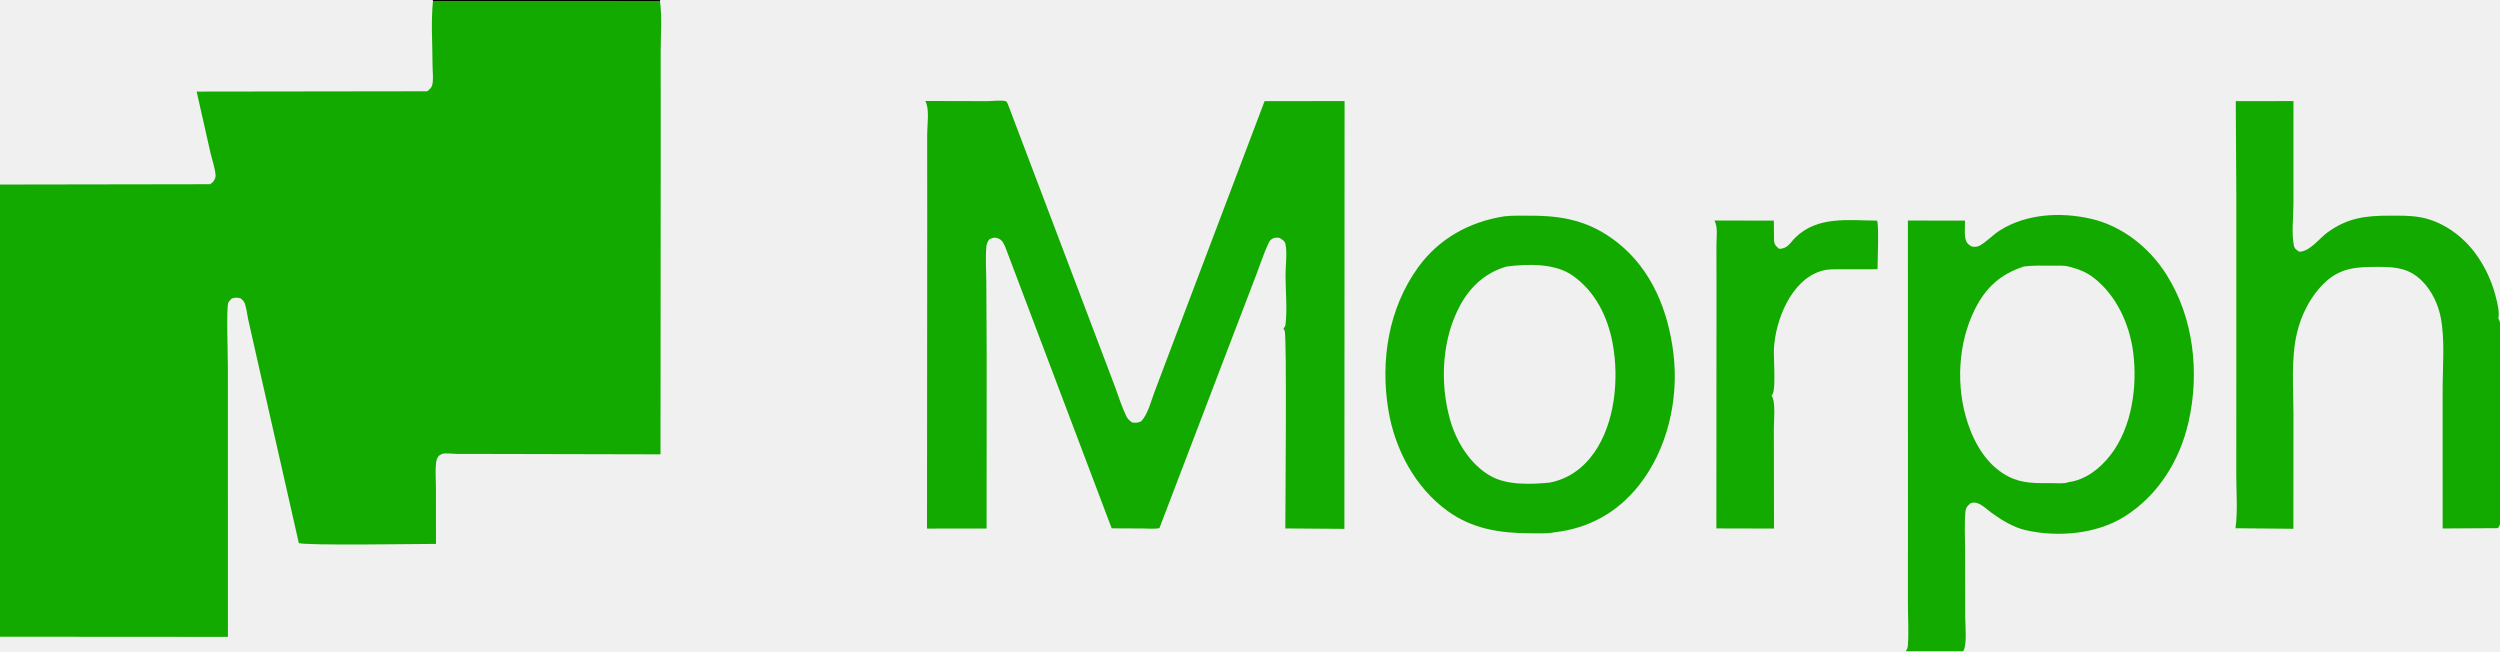
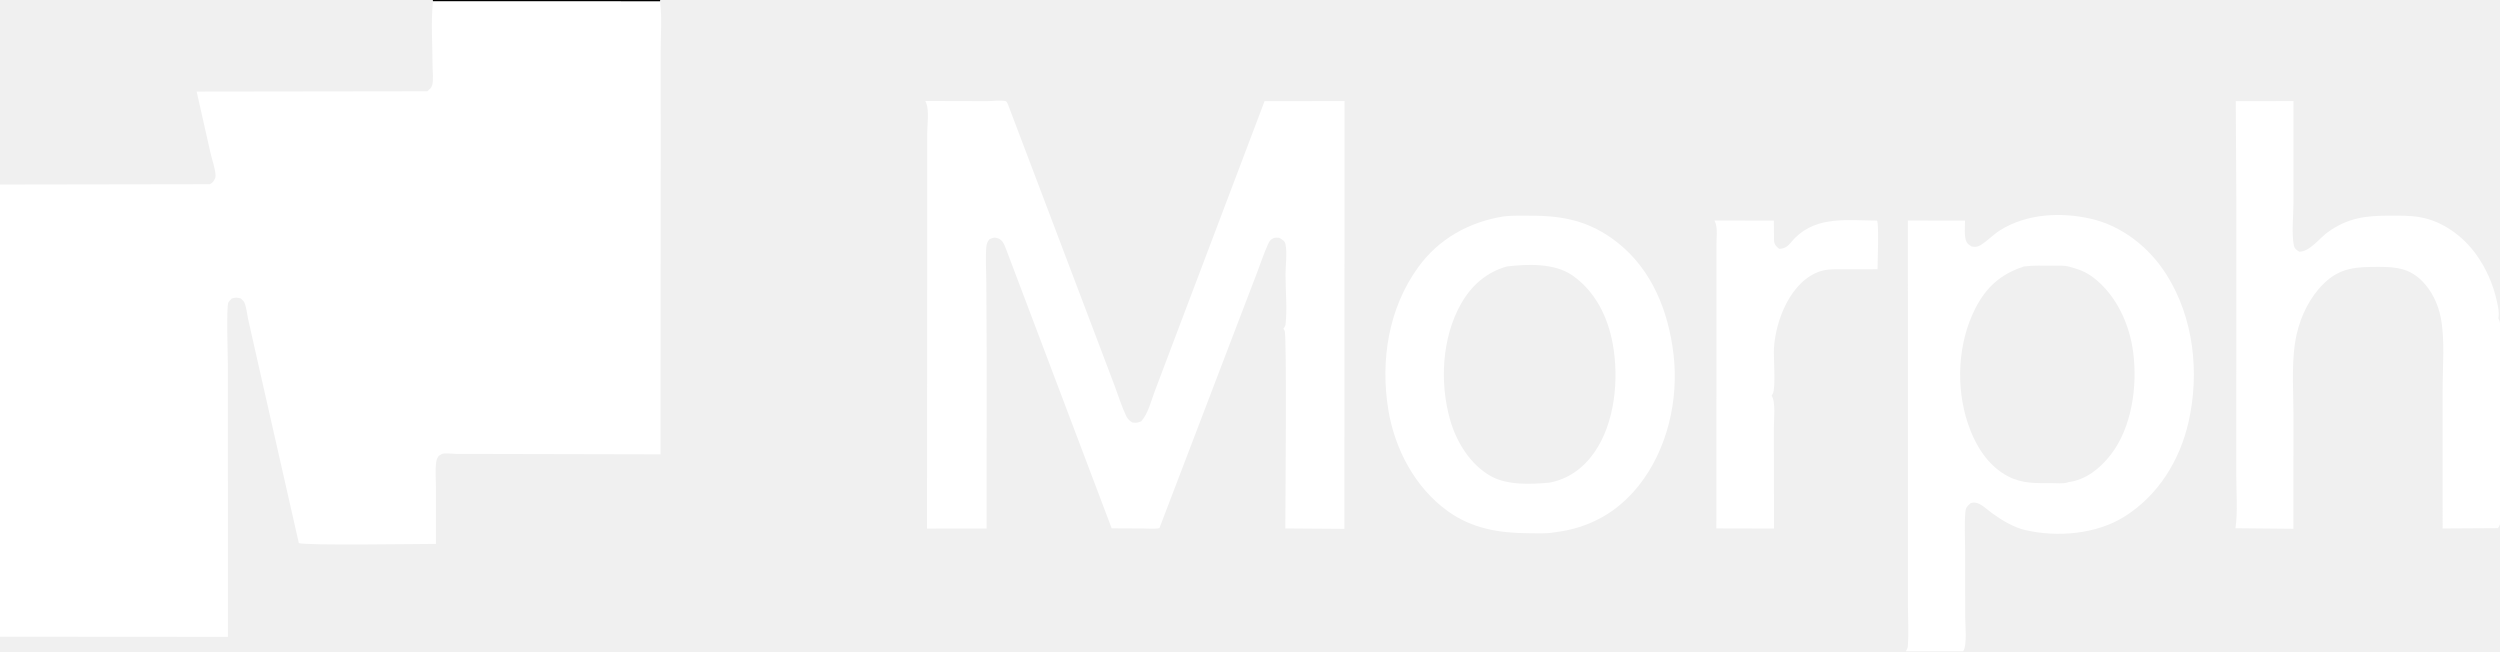
<svg xmlns="http://www.w3.org/2000/svg" width="2000" height="521">
-   <path fill="#13AA00" d="M1371.61 176.443L1419.08 176.464L1419.23 192.714C1419.58 195.84 1421.03 197.199 1423.34 199.081C1430.11 198.965 1431.88 194.421 1436.17 190.173C1453.95 172.581 1478.72 176.39 1501.6 176.487C1503.29 178.95 1502.05 209.946 1502.03 215.384L1474.54 215.402C1468.54 215.427 1462.32 215.081 1456.53 216.917C1432.85 224.433 1420.41 255.896 1419.15 278.894C1418.77 285.844 1420.73 310.287 1418.25 314.955L1417.27 316.6C1420.67 320.759 1419.09 336.346 1419.09 342.174L1419.22 422.84L1373.09 422.734L1373.19 237.144L1373.15 196.242C1373.13 191.204 1374.12 183.271 1372.46 178.597L1371.61 176.443Z" />
-   <path fill="#13AA00" d="M1998.32 422.523L1954.11 422.784L1954.1 311.608C1954.1 293.099 1956.08 272.015 1952.58 253.964C1950.54 243.416 1945.39 232.61 1937.83 224.981C1927.68 214.731 1917.21 213.55 1903.62 213.513C1885.71 213.466 1872.2 213.697 1858.7 227.15C1847.99 237.82 1840.83 252.235 1837.45 266.935C1832.76 287.326 1834.77 310.493 1834.77 331.36L1834.71 423.027L1788.38 422.594C1790.29 409.015 1789.01 393.988 1789.02 380.182L1789.04 295.478L1789.04 156.443L1788.62 80.923L1834.78 80.863L1834.76 162.611C1834.76 172.829 1833.17 186.181 1835.03 196.054C1835.58 199.001 1837.04 199.786 1839.36 201.357C1847.76 201.467 1855.52 190.54 1862.25 185.721C1878.45 174.122 1892.72 172.52 1912.09 172.513C1920.08 172.511 1927.8 172.383 1935.69 173.706C1953.82 176.745 1970.4 188.832 1980.95 203.578C1988.98 214.807 1994.5 227.373 1997.46 240.848C1998.45 245.311 1999.52 249.836 1998.73 254.409L1998.67 254.722C1999.29 255.854 1999.92 257.24 2000 258.549C2000.82 271.663 2000.13 285.338 2000.16 298.505L2000.17 378.455L2000.08 408.98C2000.06 412.01 2000.72 417.012 1999.84 419.825C1999.55 420.786 1998.94 421.737 1998.32 422.523Z" />
-   <path fill="#13AA00" d="M1202.65 173.178L1203.45 173.073C1209.81 172.313 1216.52 172.609 1222.94 172.558C1250.33 172.343 1271.94 176.695 1293.96 194.039C1321.7 215.887 1334.79 249.24 1338.82 283.396C1343.09 319.576 1333.98 359.525 1311.11 388.328C1293.74 410.199 1270.98 422.671 1243.39 425.884L1243.16 425.935C1236.81 427.062 1229.62 426.623 1223.18 426.593C1199.47 426.484 1177.73 422.992 1158.1 408.836C1131.95 389.982 1115.7 359.03 1110.62 327.638C1104.24 288.198 1110.79 246.682 1134.49 213.862C1151 190.991 1175.2 177.651 1202.65 173.178ZM1205.47 213.18C1189.15 217.737 1177 228.523 1168.74 243.17C1153.5 270.227 1151.66 306.114 1160.03 335.67C1165.07 353.498 1176.19 371.698 1192.75 380.953C1205.91 388.306 1224.8 387.485 1239.46 386.105C1254.6 383.358 1266.76 374.451 1275.46 361.956C1292.1 338.059 1295.27 302.969 1290.18 275.051C1286.26 253.506 1276.23 233.056 1257.86 220.285C1243.7 210.439 1222 211.156 1205.47 213.18Z" />
-   <path fill="#13AA00" d="M1524.65 521L1524.8 520.776C1525.46 519.706 1526.14 518.376 1526.24 517.097C1527.13 505.821 1526.31 493.891 1526.33 482.519L1526.36 409.173L1526.31 176.435L1572.02 176.489C1572.04 181.043 1571.12 189.89 1573.34 193.72C1574.32 195.404 1575.57 196.045 1577.15 197.14C1579.44 197.699 1581.98 197.576 1584.05 196.347C1589.74 192.973 1594.44 187.73 1600.1 184.191C1621.27 170.957 1648.34 169.546 1672.29 174.904C1697.63 180.576 1719.46 197.97 1733.19 219.698C1755.05 254.287 1759.79 298.287 1750.81 337.713C1743.8 368.476 1726.49 396.425 1699.45 413.347C1676.94 427.431 1645.9 429.938 1620.43 424.116C1610.72 421.895 1601.26 416.057 1593.29 410.283C1590.07 407.944 1586.85 404.716 1583.24 403.058C1580.94 402.001 1579.12 401.755 1576.64 402.458C1573.86 404.785 1572.62 405.951 1572.3 409.775C1571.46 419.509 1572.05 429.727 1572.08 439.509L1572.16 493.28C1572.16 499.409 1573.87 516.382 1570.52 521L1524.65 521ZM1619.13 213.18C1600.45 219.31 1588.79 229.826 1580.06 247.132C1566.24 274.515 1564.57 309.443 1574.2 338.432C1579.97 355.816 1590.19 372.899 1607.04 381.378C1618.28 387.028 1628.95 386.494 1641.16 386.503C1644.97 386.506 1650.19 387.037 1653.83 386.067C1654.18 385.972 1654.24 385.919 1654.51 385.752C1668.51 383.985 1679.91 374.916 1688.38 364.05C1705.57 341.994 1710.04 308.967 1706.56 281.95C1703.66 259.392 1693.16 236.276 1674.91 222.198C1668.57 217.309 1662.85 215.378 1655.32 213.324C1651.02 212.154 1646 212.581 1641.56 212.557C1634.1 212.515 1626.55 212.238 1619.13 213.18Z" />
-   <path fill="#13AA00" d="M740.261 80.787L789.691 80.909C793.791 80.915 800.763 79.949 804.593 80.929C805.759 81.227 806.835 84.771 807.271 85.881L877.078 270.009L891.963 309.311C894.882 317.179 897.449 325.57 901.121 333.112C902.196 335.318 903.778 336.609 905.762 337.983C908.913 338.348 909.87 338.352 912.913 337.089C918.385 331.242 920.871 320.748 923.71 313.274L940.13 269.788L1011.66 80.91L1075.65 80.858L1075.52 423.092L1028.25 422.752C1028.27 406.564 1029.58 268.077 1027.72 264.587L1026.74 262.944L1027.11 262.464C1027.73 261.591 1028.32 260.603 1028.44 259.524C1029.87 246.812 1028.41 232.593 1028.42 219.726C1028.42 212.369 1029.85 202.311 1028.36 195.201C1027.82 192.581 1025.47 191.547 1023.44 190.242C1021.82 190.116 1020.07 189.929 1018.56 190.641C1016.24 191.74 1015.49 193.057 1014.46 195.306C1010.95 202.956 1008.32 211.21 1005.28 219.08L984.529 273.304L927.544 422.504C923.589 423.338 918.672 422.807 914.584 422.792L889.346 422.669L804.665 198.79C803.377 195.523 802.116 192.112 798.597 190.741C795.783 189.645 794.085 190.189 791.504 191.434C790.062 193.273 789.274 194.94 789.081 197.29C788.296 206.864 789.026 217.154 789.062 226.81L789.342 284.119L789.275 422.803L741.601 422.863L741.772 179.373L741.739 107.645C741.73 100.649 743.419 88.972 741.077 82.746L740.392 81.055L740.261 80.787Z" />
-   <path fill="#13AA00" d="M0 -0L346.229 0L528.155 0L528 0.997C529.733 13.838 528.539 28.169 528.547 41.218L528.573 121.543L528.404 363.468L395.227 363.175L365.042 363.122C361.965 363.105 356.883 362.334 354.004 363.024C353.168 363.225 351.872 364.204 351.074 364.645C349.852 366.236 349.249 367.662 348.965 369.649C348.029 376.219 348.764 383.739 348.757 390.453L348.775 435.119C335.804 435.116 242.78 436.591 239.044 434.414L206.821 292.208L198.55 255.53C197.692 251.658 197.037 244.74 195.199 241.475C194.739 240.658 193.256 239.441 192.574 238.727C189.474 237.919 188.503 237.916 185.42 238.784C184.651 239.684 183.219 240.953 182.706 241.963C180.941 245.439 182.304 286.539 182.303 292.733L182.348 509.495L0 509.371L0 147.63L0 -0ZM0 0L0 147.63L167.969 147.367C169.089 146.712 170.068 146.045 170.806 144.951C171.642 143.715 172.512 142.12 172.459 140.582C172.262 134.917 169.629 127.781 168.346 122.152L157.32 73.263L341.797 73.012C343.705 71.339 345.153 70.479 345.813 67.873C346.906 63.558 346.029 56.832 346.027 52.306C346.022 35.459 344.648 17.601 346.381 0.937L346.229 0L0 -0ZM346.229 0L346.381 0.937L528 0.997L528.155 0L346.229 0Z" />
+   <path fill="white" d="M1371.61 176.443L1419.08 176.464L1419.23 192.714C1419.58 195.84 1421.03 197.199 1423.34 199.081C1430.11 198.965 1431.88 194.421 1436.17 190.173C1453.95 172.581 1478.72 176.39 1501.6 176.487C1503.29 178.95 1502.05 209.946 1502.03 215.384L1474.54 215.402C1468.54 215.427 1462.32 215.081 1456.53 216.917C1432.85 224.433 1420.41 255.896 1419.15 278.894C1418.77 285.844 1420.73 310.287 1418.25 314.955L1417.27 316.6C1420.67 320.759 1419.09 336.346 1419.09 342.174L1419.22 422.84L1373.09 422.734L1373.19 237.144L1373.15 196.242C1373.13 191.204 1374.12 183.271 1372.46 178.597L1371.61 176.443Z" />
+   <path fill="white" d="M1998.32 422.523L1954.11 422.784L1954.1 311.608C1954.1 293.099 1956.08 272.015 1952.58 253.964C1950.54 243.416 1945.39 232.61 1937.83 224.981C1927.68 214.731 1917.21 213.55 1903.62 213.513C1885.71 213.466 1872.2 213.697 1858.7 227.15C1847.99 237.82 1840.83 252.235 1837.45 266.935C1832.76 287.326 1834.77 310.493 1834.77 331.36L1834.71 423.027L1788.38 422.594C1790.29 409.015 1789.01 393.988 1789.02 380.182L1789.04 295.478L1789.04 156.443L1788.62 80.923L1834.78 80.863L1834.76 162.611C1834.76 172.829 1833.17 186.181 1835.03 196.054C1835.58 199.001 1837.04 199.786 1839.36 201.357C1847.76 201.467 1855.52 190.54 1862.25 185.721C1878.45 174.122 1892.72 172.52 1912.09 172.513C1920.08 172.511 1927.8 172.383 1935.69 173.706C1953.82 176.745 1970.4 188.832 1980.95 203.578C1988.98 214.807 1994.5 227.373 1997.46 240.848C1998.45 245.311 1999.52 249.836 1998.73 254.409L1998.67 254.722C1999.29 255.854 1999.92 257.24 2000 258.549C2000.82 271.663 2000.13 285.338 2000.16 298.505L2000.17 378.455L2000.08 408.98C2000.06 412.01 2000.72 417.012 1999.84 419.825C1999.55 420.786 1998.94 421.737 1998.32 422.523Z" />
+   <path fill="white" d="M1202.65 173.178L1203.45 173.073C1209.81 172.313 1216.52 172.609 1222.94 172.558C1250.33 172.343 1271.94 176.695 1293.96 194.039C1321.7 215.887 1334.79 249.24 1338.82 283.396C1343.09 319.576 1333.98 359.525 1311.11 388.328C1293.74 410.199 1270.98 422.671 1243.39 425.884L1243.16 425.935C1236.81 427.062 1229.62 426.623 1223.18 426.593C1199.47 426.484 1177.73 422.992 1158.1 408.836C1131.95 389.982 1115.7 359.03 1110.62 327.638C1104.24 288.198 1110.79 246.682 1134.49 213.862C1151 190.991 1175.2 177.651 1202.65 173.178ZM1205.47 213.18C1189.15 217.737 1177 228.523 1168.74 243.17C1153.5 270.227 1151.66 306.114 1160.03 335.67C1165.07 353.498 1176.19 371.698 1192.75 380.953C1205.91 388.306 1224.8 387.485 1239.46 386.105C1254.6 383.358 1266.76 374.451 1275.46 361.956C1292.1 338.059 1295.27 302.969 1290.18 275.051C1286.26 253.506 1276.23 233.056 1257.86 220.285C1243.7 210.439 1222 211.156 1205.47 213.18Z" />
+   <path fill="white" d="M1524.65 521L1524.8 520.776C1525.46 519.706 1526.14 518.376 1526.24 517.097C1527.13 505.821 1526.31 493.891 1526.33 482.519L1526.36 409.173L1526.31 176.435L1572.02 176.489C1572.04 181.043 1571.12 189.89 1573.34 193.72C1574.32 195.404 1575.57 196.045 1577.15 197.14C1579.44 197.699 1581.98 197.576 1584.05 196.347C1589.74 192.973 1594.44 187.73 1600.1 184.191C1621.27 170.957 1648.34 169.546 1672.29 174.904C1697.63 180.576 1719.46 197.97 1733.19 219.698C1755.05 254.287 1759.79 298.287 1750.81 337.713C1743.8 368.476 1726.49 396.425 1699.45 413.347C1676.94 427.431 1645.9 429.938 1620.43 424.116C1610.72 421.895 1601.26 416.057 1593.29 410.283C1590.07 407.944 1586.85 404.716 1583.24 403.058C1580.94 402.001 1579.12 401.755 1576.64 402.458C1573.86 404.785 1572.62 405.951 1572.3 409.775C1571.46 419.509 1572.05 429.727 1572.08 439.509L1572.16 493.28C1572.16 499.409 1573.87 516.382 1570.52 521L1524.65 521ZM1619.13 213.18C1600.45 219.31 1588.79 229.826 1580.06 247.132C1566.24 274.515 1564.57 309.443 1574.2 338.432C1579.97 355.816 1590.19 372.899 1607.04 381.378C1618.28 387.028 1628.95 386.494 1641.16 386.503C1644.97 386.506 1650.19 387.037 1653.83 386.067C1654.18 385.972 1654.24 385.919 1654.51 385.752C1668.51 383.985 1679.91 374.916 1688.38 364.05C1705.57 341.994 1710.04 308.967 1706.56 281.95C1703.66 259.392 1693.16 236.276 1674.91 222.198C1668.57 217.309 1662.85 215.378 1655.32 213.324C1651.02 212.154 1646 212.581 1641.56 212.557C1634.1 212.515 1626.55 212.238 1619.13 213.18Z" />
+   <path fill="white" d="M740.261 80.787L789.691 80.909C793.791 80.915 800.763 79.949 804.593 80.929C805.759 81.227 806.835 84.771 807.271 85.881L877.078 270.009L891.963 309.311C894.882 317.179 897.449 325.57 901.121 333.112C902.196 335.318 903.778 336.609 905.762 337.983C908.913 338.348 909.87 338.352 912.913 337.089C918.385 331.242 920.871 320.748 923.71 313.274L940.13 269.788L1011.66 80.91L1075.65 80.858L1075.52 423.092L1028.25 422.752C1028.27 406.564 1029.58 268.077 1027.72 264.587L1026.74 262.944L1027.11 262.464C1027.73 261.591 1028.32 260.603 1028.44 259.524C1029.87 246.812 1028.41 232.593 1028.42 219.726C1028.42 212.369 1029.85 202.311 1028.36 195.201C1027.82 192.581 1025.47 191.547 1023.44 190.242C1021.82 190.116 1020.07 189.929 1018.56 190.641C1016.24 191.74 1015.49 193.057 1014.46 195.306C1010.95 202.956 1008.32 211.21 1005.28 219.08L984.529 273.304L927.544 422.504C923.589 423.338 918.672 422.807 914.584 422.792L889.346 422.669L804.665 198.79C803.377 195.523 802.116 192.112 798.597 190.741C795.783 189.645 794.085 190.189 791.504 191.434C790.062 193.273 789.274 194.94 789.081 197.29C788.296 206.864 789.026 217.154 789.062 226.81L789.342 284.119L789.275 422.803L741.601 422.863L741.772 179.373L741.739 107.645C741.73 100.649 743.419 88.972 741.077 82.746L740.392 81.055L740.261 80.787Z" />
+   <path fill="white" d="M0 -0L346.229 0L528.155 0L528 0.997C529.733 13.838 528.539 28.169 528.547 41.218L528.573 121.543L528.404 363.468L395.227 363.175L365.042 363.122C361.965 363.105 356.883 362.334 354.004 363.024C353.168 363.225 351.872 364.204 351.074 364.645C349.852 366.236 349.249 367.662 348.965 369.649C348.029 376.219 348.764 383.739 348.757 390.453L348.775 435.119C335.804 435.116 242.78 436.591 239.044 434.414L206.821 292.208L198.55 255.53C197.692 251.658 197.037 244.74 195.199 241.475C194.739 240.658 193.256 239.441 192.574 238.727C189.474 237.919 188.503 237.916 185.42 238.784C184.651 239.684 183.219 240.953 182.706 241.963C180.941 245.439 182.304 286.539 182.303 292.733L182.348 509.495L0 509.371L0 147.63L0 -0ZM0 0L0 147.63L167.969 147.367C169.089 146.712 170.068 146.045 170.806 144.951C171.642 143.715 172.512 142.12 172.459 140.582C172.262 134.917 169.629 127.781 168.346 122.152L157.32 73.263L341.797 73.012C343.705 71.339 345.153 70.479 345.813 67.873C346.906 63.558 346.029 56.832 346.027 52.306C346.022 35.459 344.648 17.601 346.381 0.937L346.229 0L0 -0ZM346.229 0L346.381 0.937L528 0.997L528.155 0L346.229 0Z" />
  <path d="M346.229 0L528.155 0L528 0.997L346.381 0.937L346.229 0Z" />
</svg>
